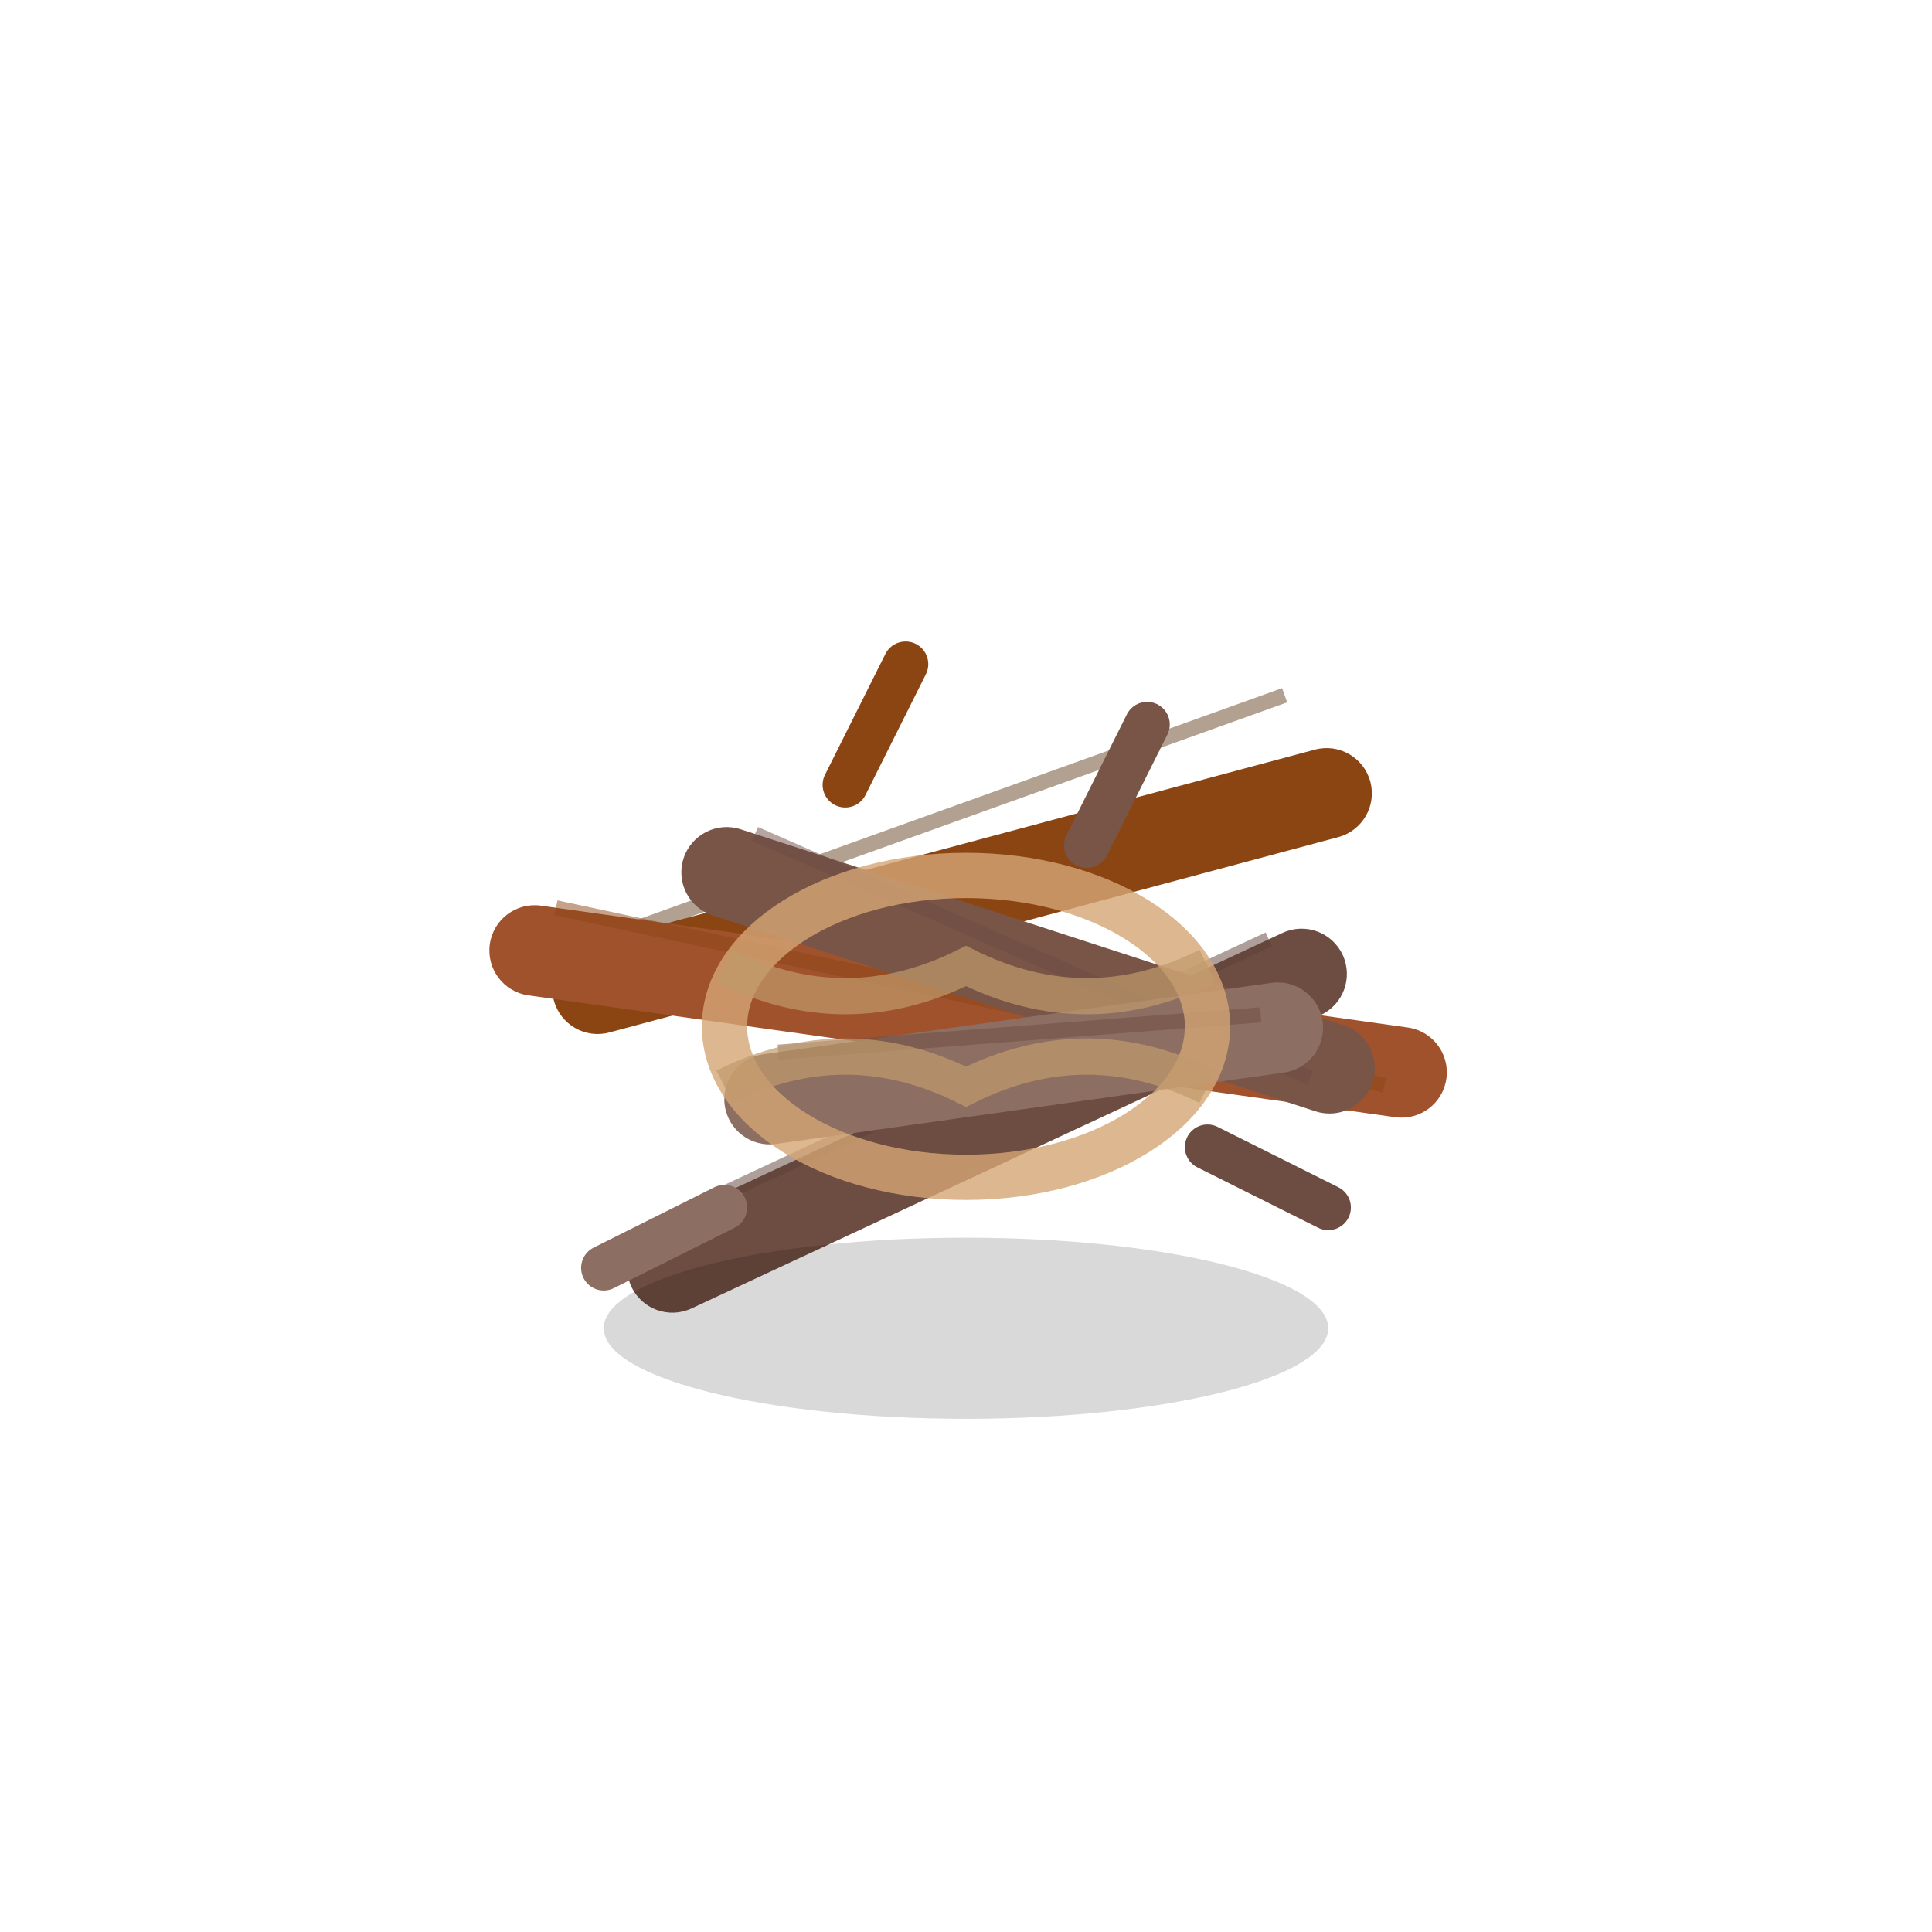
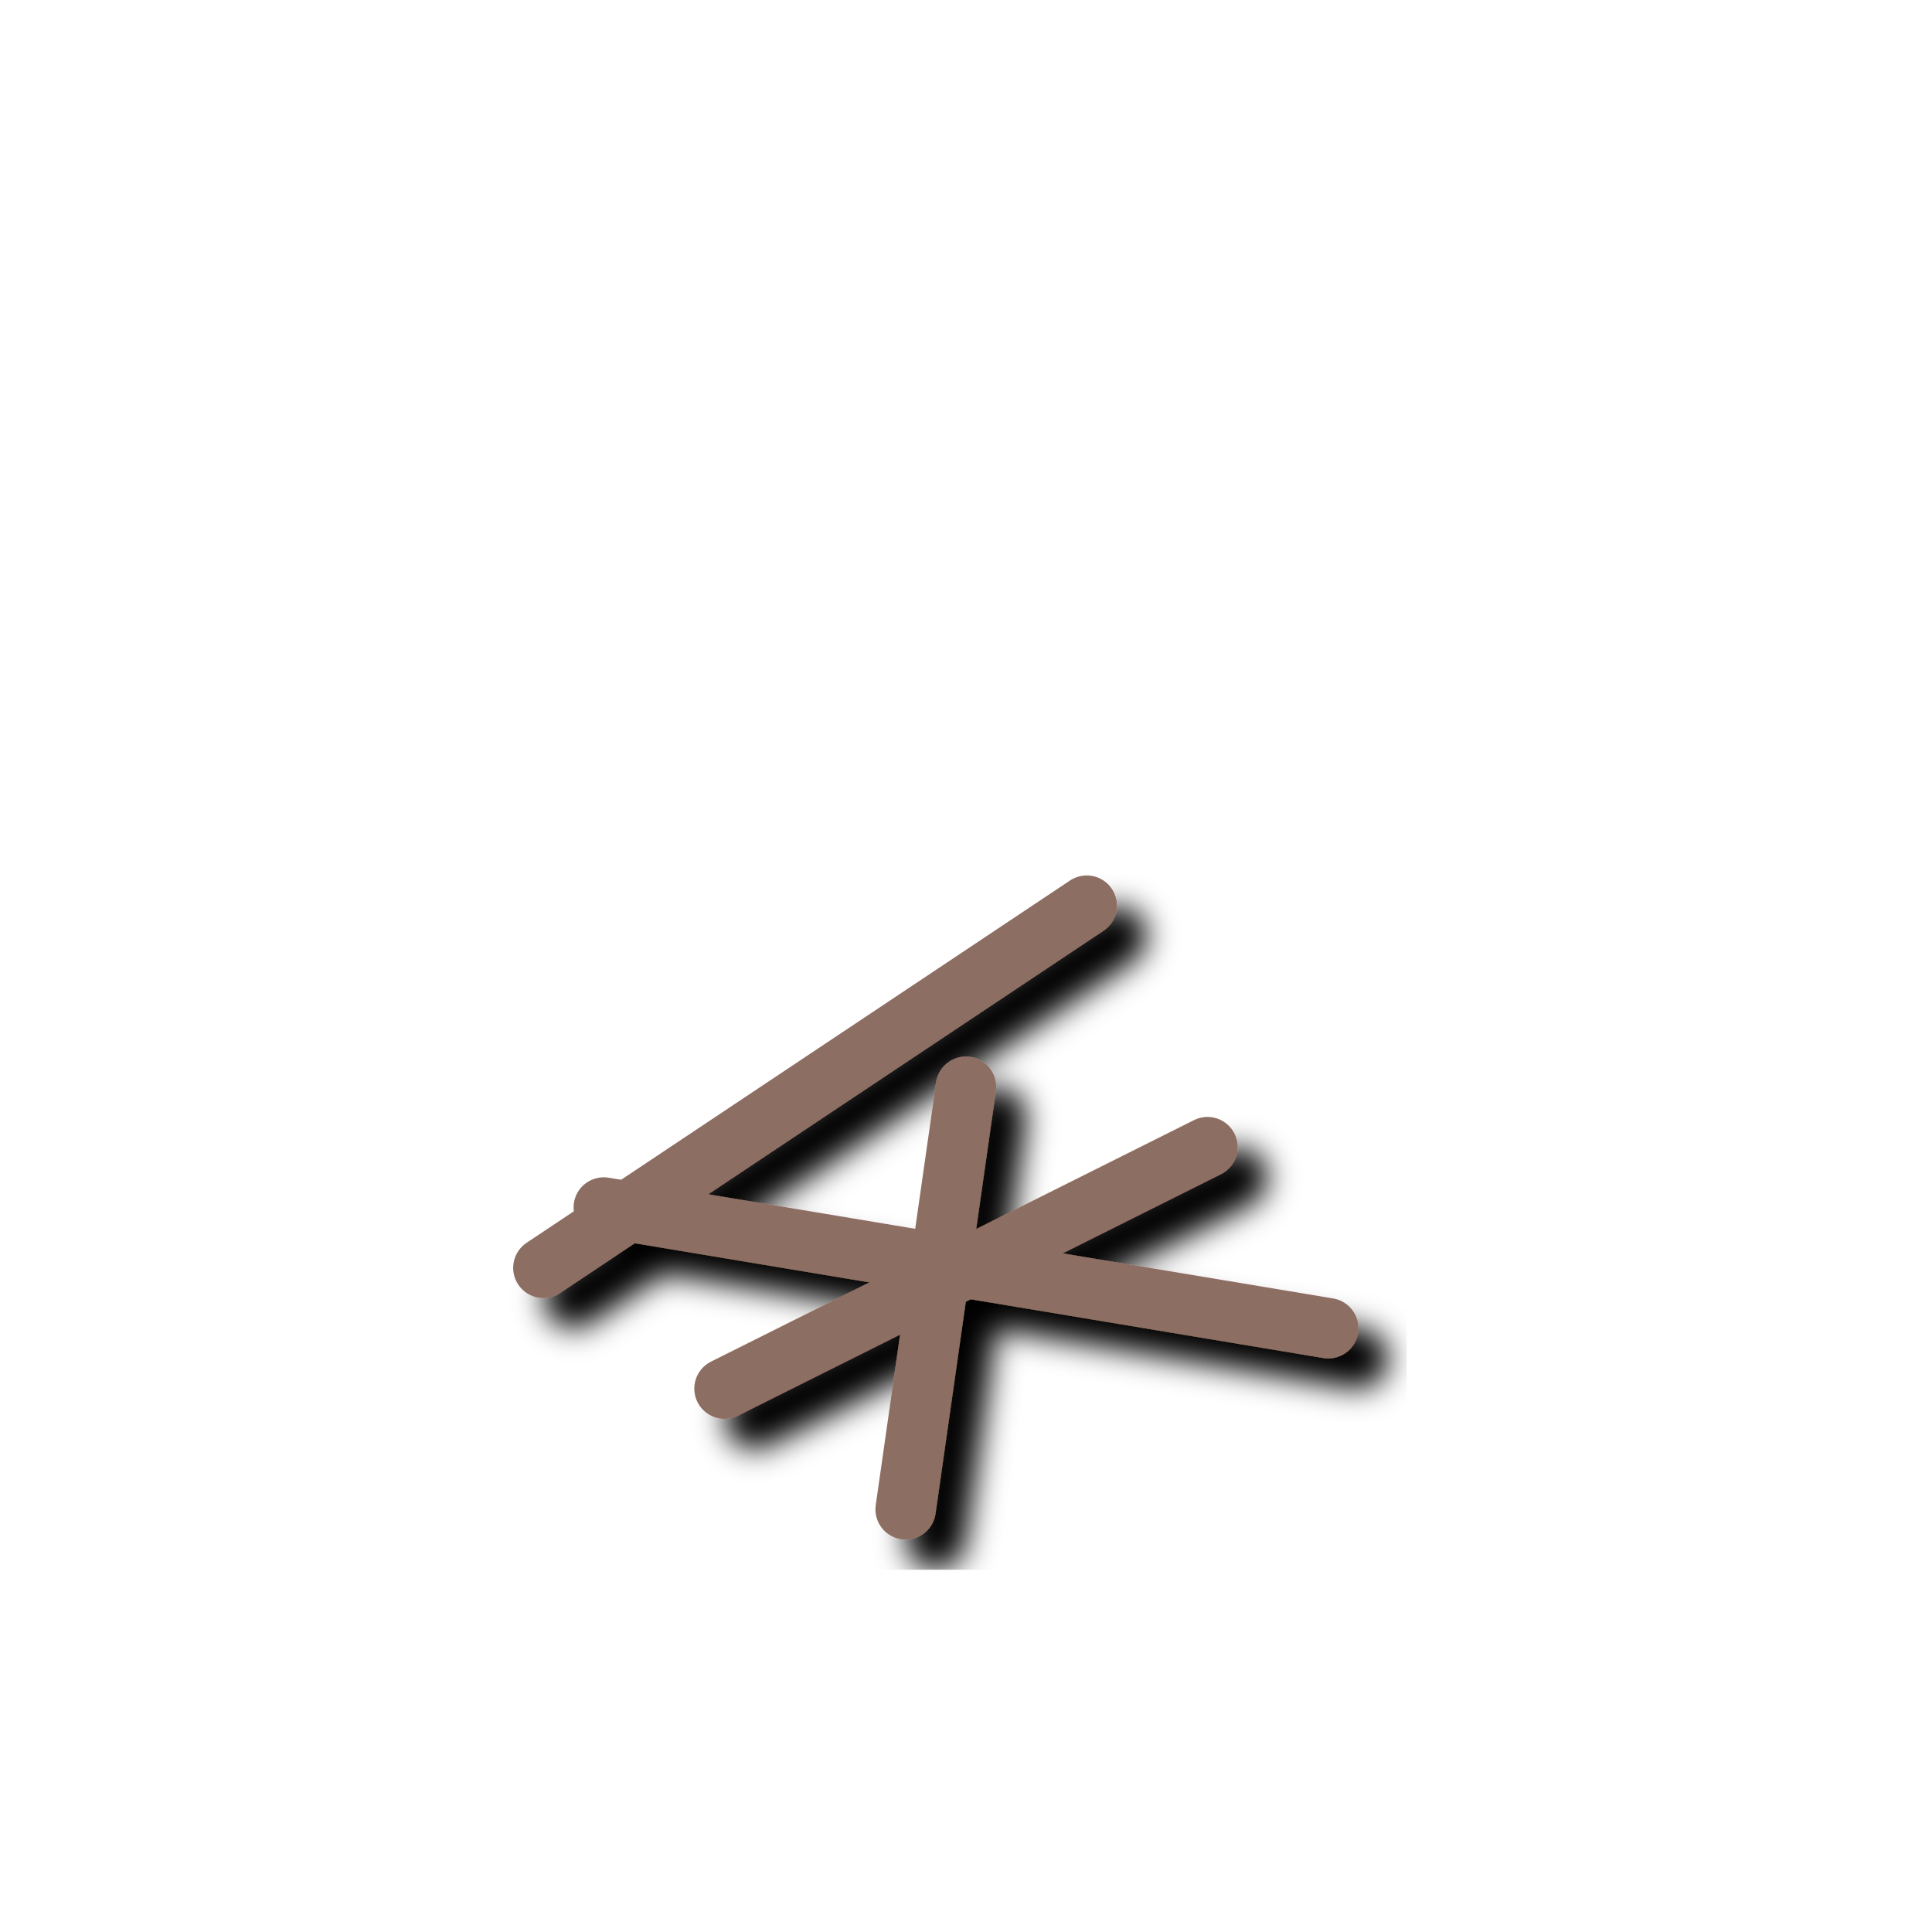
<svg xmlns="http://www.w3.org/2000/svg" width="64" height="64" viewBox="0 0 64 64">
-   <rect x="18" y="28" width="28" height="3" rx="1.5" fill="#8B4513" transform="rotate(-15 32 30)" />
-   <path d="M20 28 L44 26" stroke="#654321" stroke-width="0.5" opacity="0.5" transform="rotate(-15 32 30)" />
-   <rect x="16" y="32" width="32" height="3" rx="1.5" fill="#A0522D" transform="rotate(8 32 34)" />
-   <path d="M18 32 L46 34" stroke="#8B4513" stroke-width="0.5" opacity="0.5" transform="rotate(8 32 34)" />
-   <rect x="20" y="36" width="26" height="3" rx="1.5" fill="#6D4C41" transform="rotate(-25 32 38)" />
-   <path d="M22 36 L44 36" stroke="#5D4037" stroke-width="0.5" opacity="0.5" transform="rotate(-25 32 38)" />
-   <rect x="22" y="30" width="24" height="3" rx="1.5" fill="#795548" transform="rotate(18 32 32)" />
-   <path d="M24 30 L44 32" stroke="#6D4C41" stroke-width="0.5" opacity="0.5" transform="rotate(18 32 32)" />
-   <rect x="24" y="34" width="20" height="3" rx="1.5" fill="#8D6E63" transform="rotate(-8 32 36)" />
-   <path d="M26 34 L42 35" stroke="#6D4C41" stroke-width="0.5" opacity="0.5" transform="rotate(-8 32 36)" />
-   <line x1="28" y1="26" x2="30" y2="22" stroke="#8B4513" stroke-width="1.5" stroke-linecap="round" />
-   <line x1="36" y1="28" x2="38" y2="24" stroke="#795548" stroke-width="1.5" stroke-linecap="round" />
-   <line x1="40" y1="38" x2="44" y2="40" stroke="#6D4C41" stroke-width="1.5" stroke-linecap="round" />
-   <line x1="24" y1="40" x2="20" y2="42" stroke="#8D6E63" stroke-width="1.5" stroke-linecap="round" />
-   <ellipse cx="32" cy="34" rx="8" ry="5" fill="none" stroke="#D4A574" stroke-width="1.5" opacity="0.8" />
-   <path d="M24 32 Q28 34 32 32 Q36 34 40 32" stroke="#C19A6B" stroke-width="1.2" fill="none" opacity="0.7" />
-   <path d="M24 36 Q28 34 32 36 Q36 34 40 36" stroke="#C19A6B" stroke-width="1.2" fill="none" opacity="0.7" />
-   <ellipse cx="32" cy="44" rx="12" ry="3" fill="#000000" opacity="0.15" />
+   <defs>
+     <filter id="itemShadow">
+       <feGaussianBlur in="SourceAlpha" stdDeviation="0.5" />
+       <feOffset dx="1" dy="1" result="offsetblur" />
+       <feMerge>
+         <feMergeNode />
+         <feMergeNode in="SourceGraphic" />
+       </feMerge>
+     </filter>
+   </defs>
+   <g filter="url(#itemShadow)">
+     <line x1="20" y1="40" x2="44" y2="44" stroke="#8D6E63" stroke-width="2" stroke-linecap="round" />
+     <line x1="24" y1="46" x2="40" y2="38" stroke="#8D6E63" stroke-width="2" stroke-linecap="round" />
+     <line x1="32" y1="36" x2="30" y2="50" stroke="#8D6E63" stroke-width="2" stroke-linecap="round" />
+     <line x1="18" y1="42" x2="36" y2="30" stroke="#8D6E63" stroke-width="2" stroke-linecap="round" />
+   </g>
</svg>
